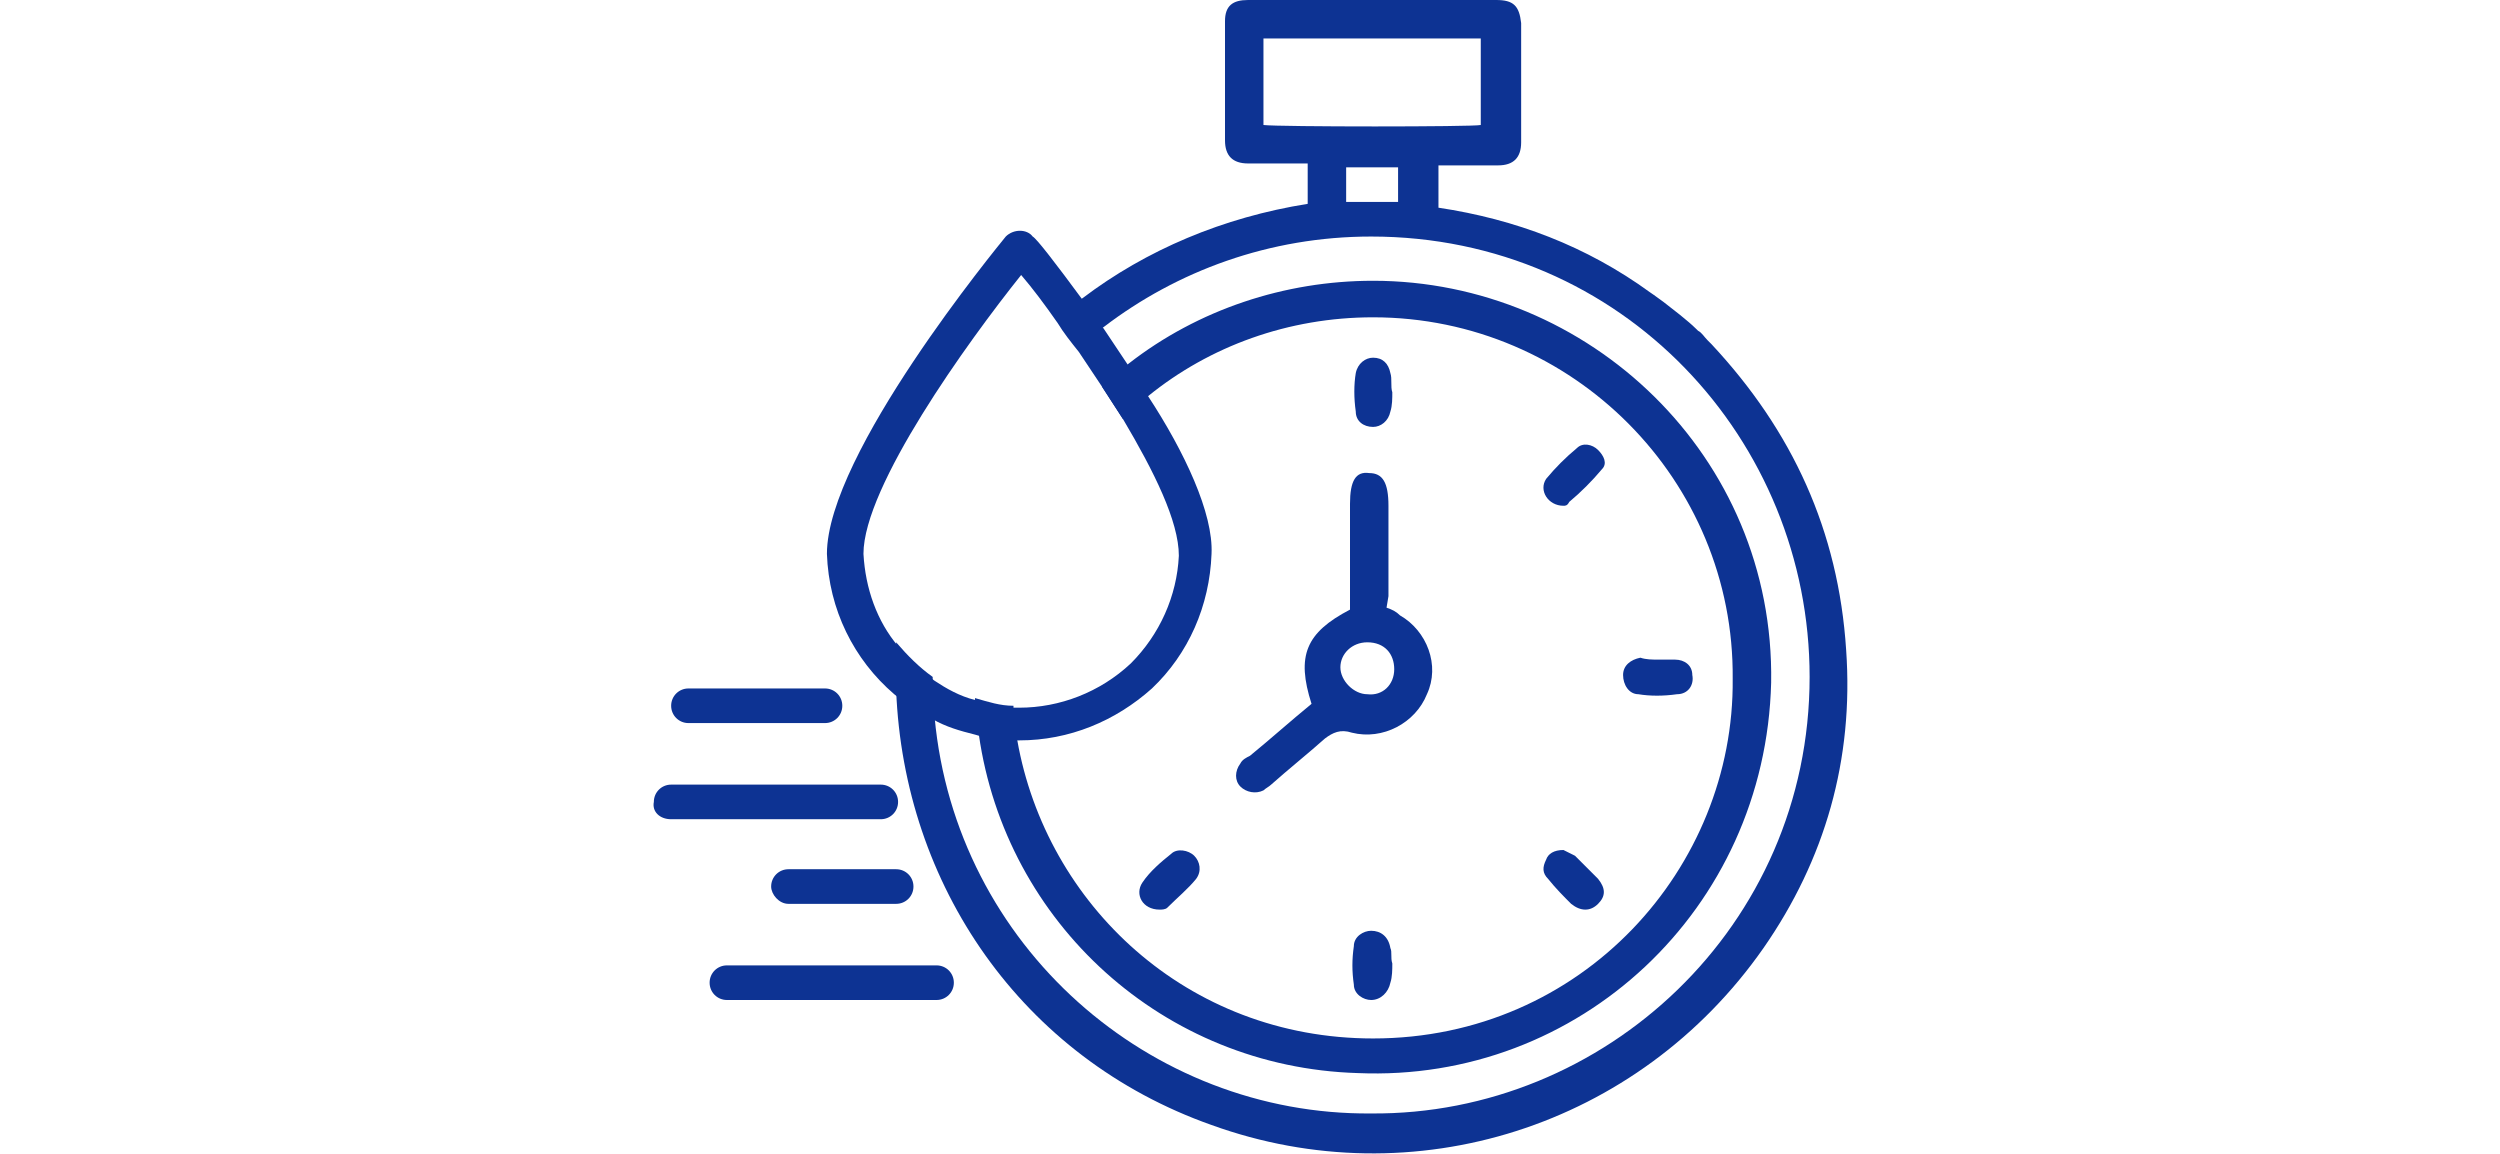
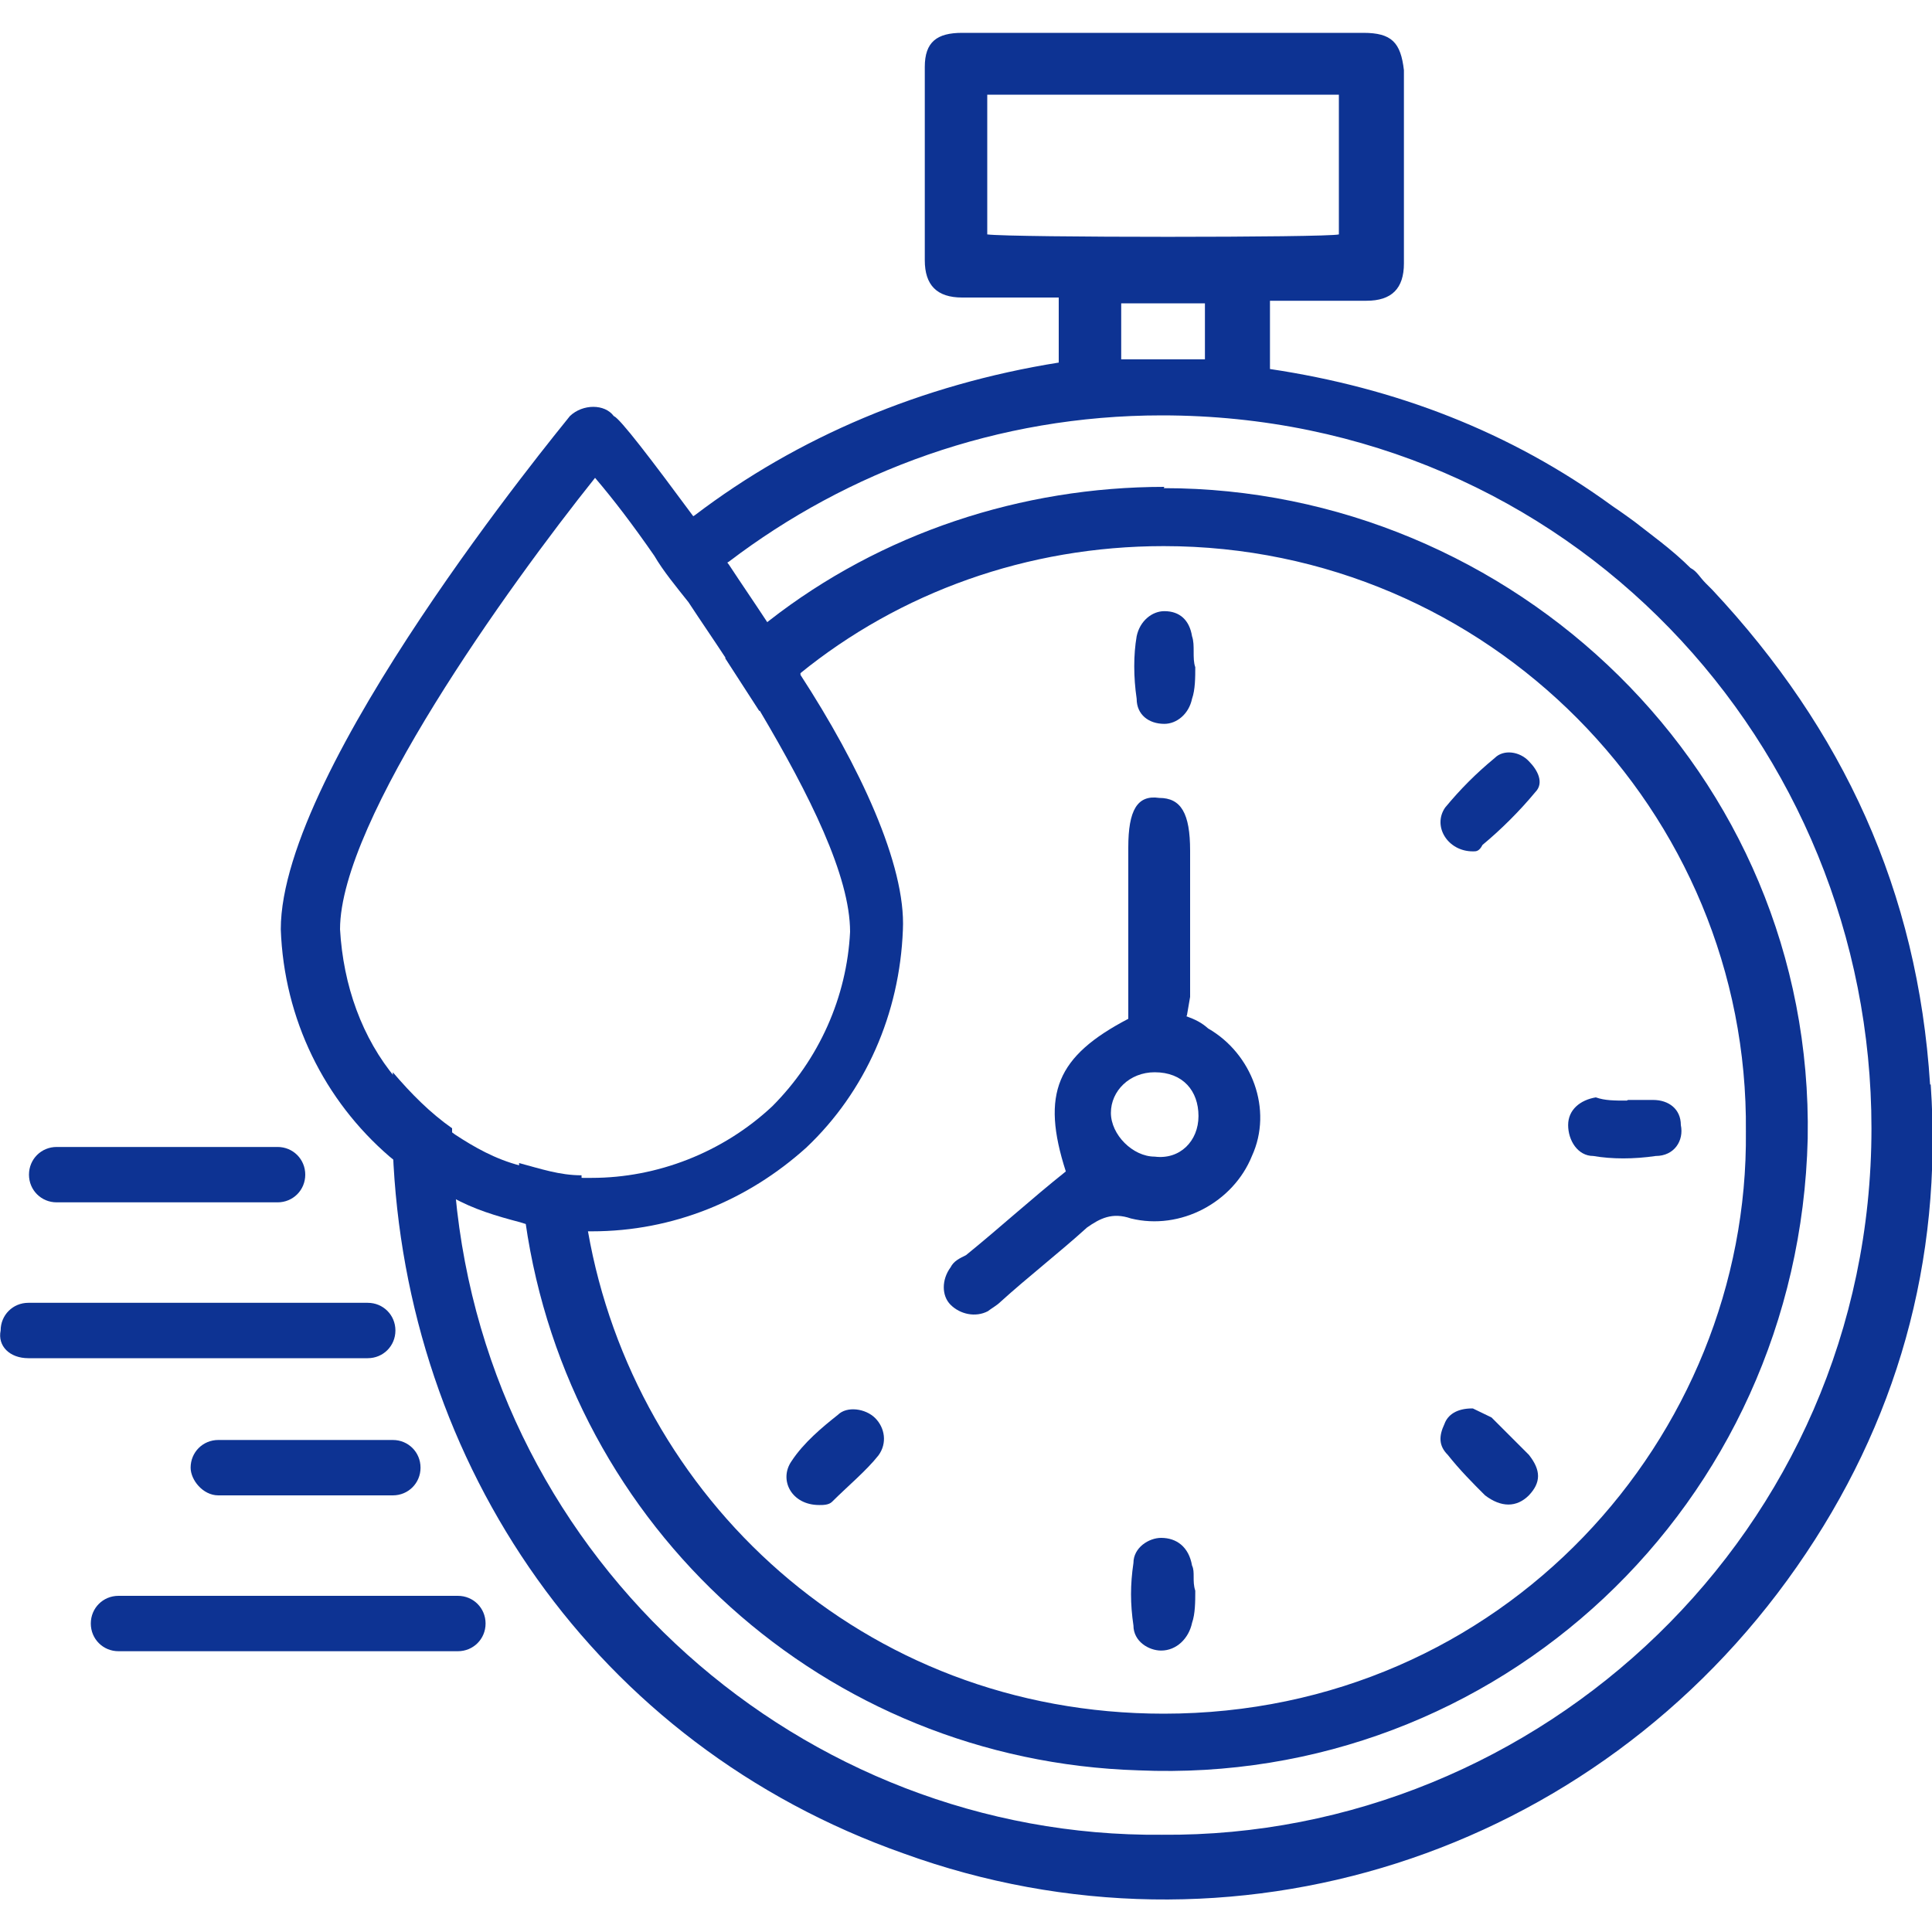
- <svg xmlns="http://www.w3.org/2000/svg" version="1.1" id="Capa_1" x="0px" y="0px" viewBox="0 0 130 60" style="enable-background:new 0 0 130 60;" xml:space="preserve">
-   <style type="text/css">
- 	.st0{fill:#0D3393;}
- </style>
-   <g>
-     <path class="st0" d="M59.7,20.6c-0.3-0.6-0.7-1.1-1.1-1.7c-0.4-0.6-0.8-1.2-1.2-1.8c-0.4-0.5-0.7-1.1-1.1-1.5   c-1.4-1.9-2.4-3.2-2.6-3.3c-0.3-0.4-1-0.4-1.4,0c-0.4,0.5-9.3,11.3-9.3,16.5c0.1,2.9,1.4,5.5,3.5,7.3c0.6,0.5,1.3,1,2,1.3   c0.7,0.4,1.4,0.6,2.2,0.8c0.6,0.2,1.3,0.2,2,0.3h0.3c2.6,0,5-1,6.9-2.7c1.9-1.8,3-4.3,3.1-7v0C63.1,26.7,61.6,23.5,59.7,20.6   L59.7,20.6z M58.8,34.5c-1.6,1.5-3.7,2.3-5.8,2.3c-0.1,0-0.2,0-0.3,0c-0.7,0-1.3-0.2-2-0.4c-0.8-0.2-1.5-0.6-2.1-1   c-0.7-0.5-1.4-1.1-1.9-1.8c-1.1-1.3-1.7-3-1.8-4.8c0-3.5,5.4-11,8.2-14.5c0.6,0.7,1.2,1.5,1.9,2.5c0.3,0.5,0.7,1,1.1,1.5   c0.4,0.6,0.8,1.2,1.2,1.8c0.4,0.6,0.7,1.1,1.1,1.7c1.6,2.7,2.9,5.3,2.9,7.1C61.2,31,60.3,33,58.8,34.5L58.8,34.5z" />
-     <path class="st0" d="M42.9,35.8h-7.1c-0.5,0-0.9,0.4-0.9,0.9c0,0.5,0.4,0.9,0.9,0.9h7.1c0.5,0,0.9-0.4,0.9-0.9   C43.8,36.2,43.4,35.8,42.9,35.8z" />
-     <path class="st0" d="M41,47h5.6c0.5,0,0.9-0.4,0.9-0.9c0-0.5-0.4-0.9-0.9-0.9H41c-0.5,0-0.9,0.4-0.9,0.9C40.1,46.5,40.5,47,41,47z" />
-     <path class="st0" d="M34.9,42.6h10.9c0.5,0,0.9-0.4,0.9-0.9c0-0.5-0.4-0.9-0.9-0.9H34.9c-0.5,0-0.9,0.4-0.9,0.9   C33.9,42.2,34.3,42.6,34.9,42.6z" />
-     <path class="st0" d="M37.8,52h10.9c0.5,0,0.9-0.4,0.9-0.9c0-0.5-0.4-0.9-0.9-0.9H37.8c-0.5,0-0.9,0.4-0.9,0.9   C36.9,51.6,37.3,52,37.8,52z" />
-     <path class="st0" d="M96,33.8L96,33.8c-0.4-6.2-2.8-11.4-7-15.9c-0.1-0.1-0.1-0.1-0.2-0.2c-0.2-0.2-0.3-0.4-0.5-0.5   c-0.6-0.6-1.3-1.1-1.8-1.5c-0.4-0.3-0.7-0.5-0.7-0.5c-3.3-2.4-7-3.8-11-4.4V8.6c1.1,0,2.1,0,3.1,0c0.8,0,1.2-0.4,1.2-1.2   c0-2.1,0-4.2,0-6.2C79,0.3,78.7,0,77.8,0c-4.3,0-8.6,0-12.9,0c-0.8,0-1.2,0.3-1.2,1.1c0,2.1,0,4.2,0,6.2c0,0.8,0.4,1.2,1.2,1.2   c0.8,0,1.6,0,2.4,0c0.2,0,0.5,0,0.7,0v2.1c-4.4,0.7-8.4,2.4-11.7,4.9c-0.5,0.3-0.9,0.7-1.4,1.1c0.4,0.5,0.7,1,1.1,1.5   c0.4-0.4,0.9-0.8,1.4-1.1c3.8-2.9,8.6-4.7,13.9-4.7c13.1,0,22.8,10.6,22.8,22.9c0,13-10.7,22.8-22.8,22.7   c-11.5,0.1-21.6-8.7-22.7-20.6c-0.1-0.7-0.1-1.4-0.1-2.1c-0.7-0.5-1.3-1.1-1.9-1.8c0,0.8-0.1,1.7,0,2.5C47,46,53.1,55,63,58.5   c10.5,3.8,22.2,0.1,28.7-9.2C94.9,44.7,96.4,39.5,96,33.8z M65.7,6.5V2H77c0,1.5,0,3,0,4.5C76.6,6.6,66.5,6.6,65.7,6.5z M72.7,10.5   H70V8.7h2.7V10.5z" />
-     <path class="st0" d="M71.4,14.6c-4.6,0-9.1,1.5-12.7,4.3c-0.5,0.4-0.9,0.7-1.4,1.2c0.4,0.6,0.7,1.1,1.1,1.7   c0.4-0.4,0.9-0.8,1.3-1.2c3.2-2.6,7.3-4.1,11.7-4.1c10.4,0,18.8,8.5,18.7,18.8C90.2,45.1,82.3,54,71.4,54c-9.7,0-17-7-18.5-15.5   c-0.1-0.6-0.2-1.2-0.2-1.8c-0.7,0-1.3-0.2-2-0.4c0,0.6,0.1,1.3,0.2,1.9c1.4,9.8,9.6,17.3,19.7,17.6c11.5,0.5,21.2-8.5,21.5-20.3   C92.3,23.7,82.6,14.6,71.4,14.6L71.4,14.6z" />
-     <path class="st0" d="M72.1,31.6c0.3,0.1,0.5,0.2,0.7,0.4c1.4,0.8,2.1,2.6,1.4,4.1c-0.6,1.5-2.3,2.4-3.9,2c-0.6-0.2-1,0-1.4,0.3   c-0.9,0.8-1.9,1.6-2.8,2.4c-0.1,0.1-0.3,0.2-0.4,0.3c-0.4,0.2-0.9,0.1-1.2-0.2c-0.3-0.3-0.3-0.8,0-1.2c0.1-0.2,0.3-0.3,0.5-0.4   c1.1-0.9,2.1-1.8,3.2-2.7c-0.8-2.5-0.3-3.7,2-4.9c0-0.2,0-0.5,0-0.7c0-1.6,0-3.2,0-4.8c0-1.2,0.3-1.7,1-1.6c0.7,0,1,0.5,1,1.7   c0,1.6,0,3.1,0,4.7L72.1,31.6L72.1,31.6z M72.5,34.8c0-0.8-0.5-1.4-1.4-1.4c-0.8,0-1.4,0.6-1.4,1.3c0,0.7,0.7,1.4,1.4,1.4   C71.9,36.2,72.5,35.6,72.5,34.8L72.5,34.8z" />
-     <path class="st0" d="M72.4,50.1c0,0.3,0,0.7-0.1,1c-0.1,0.5-0.5,0.9-1,0.9c-0.4,0-0.9-0.3-0.9-0.8c-0.1-0.7-0.1-1.3,0-2   c0-0.5,0.5-0.8,0.9-0.8c0.5,0,0.9,0.3,1,0.9C72.4,49.5,72.3,49.8,72.4,50.1z" />
-     <path class="st0" d="M72.4,20.4c0,0.3,0,0.7-0.1,1c-0.1,0.5-0.5,0.8-0.9,0.8c-0.5,0-0.9-0.3-0.9-0.8c-0.1-0.7-0.1-1.4,0-2   c0.1-0.5,0.5-0.8,0.9-0.8c0.5,0,0.8,0.3,0.9,0.8C72.4,19.7,72.3,20.1,72.4,20.4z" />
-     <path class="st0" d="M81.3,44.2c0.2,0.1,0.4,0.2,0.6,0.3c0.4,0.4,0.8,0.8,1.2,1.2c0.4,0.5,0.4,0.9,0,1.3c-0.4,0.4-0.9,0.4-1.4,0   c-0.4-0.4-0.8-0.8-1.2-1.3c-0.3-0.3-0.3-0.6-0.1-1C80.5,44.4,80.8,44.2,81.3,44.2L81.3,44.2z" />
-     <path class="st0" d="M60.3,47.3c-0.9,0-1.3-0.8-0.9-1.4c0.4-0.6,1-1.1,1.5-1.5c0.3-0.3,0.9-0.2,1.2,0.1c0.3,0.3,0.4,0.8,0.1,1.2   c-0.4,0.5-1,1-1.5,1.5C60.6,47.3,60.4,47.3,60.3,47.3z" />
-     <path class="st0" d="M81.3,26.3c-0.8,0-1.3-0.8-0.9-1.4c0.5-0.6,1-1.1,1.6-1.6c0.3-0.3,0.8-0.2,1.1,0.1c0.3,0.3,0.5,0.7,0.2,1   c-0.5,0.6-1.1,1.2-1.7,1.7C81.5,26.3,81.4,26.3,81.3,26.3L81.3,26.3z" />
-     <path class="st0" d="M86.3,34.3c0.3,0,0.6,0,0.8,0c0.5,0,0.9,0.3,0.9,0.8c0.1,0.5-0.2,1-0.8,1c-0.7,0.1-1.4,0.1-2,0   c-0.5,0-0.8-0.5-0.8-1c0-0.5,0.4-0.8,0.9-0.9C85.6,34.3,85.9,34.3,86.3,34.3z" />
-   </g>
+ <svg xmlns="http://www.w3.org/2000/svg" id="Capa_1" version="1.1" viewBox="0 0 30 30">
+   <defs>
+     <style>
+       .st0 {
+         fill: #0d3393;
+       }
+     </style>
+   </defs>
+   <path class="st0" d="M12.43,10.46c-.14-.29-.34-.53-.53-.82-.19-.29-.39-.58-.58-.87-.19-.24-.34-.53-.53-.72-.68-.92-1.16-1.55-1.26-1.59-.14-.19-.48-.19-.68,0-.19.24-4.49,5.46-4.49,7.97.05,1.4.68,2.66,1.69,3.53.29.24.63.48.97.63.34.19.68.29,1.06.39.29.1.63.1.97.14h.14c1.26,0,2.42-.48,3.33-1.3.92-.87,1.45-2.08,1.5-3.38h0c.05-1.01-.68-2.56-1.59-3.96h0ZM11.99,17.18c-.77.72-1.79,1.11-2.8,1.11h-.14c-.34,0-.63-.1-.97-.19-.39-.1-.72-.29-1.01-.48-.34-.24-.68-.53-.92-.87-.53-.63-.82-1.45-.87-2.32,0-1.69,2.61-5.32,3.96-7.01.29.34.58.72.92,1.21.14.24.34.48.53.72.19.29.39.58.58.87.19.29.34.53.53.82.77,1.3,1.4,2.56,1.4,3.43-.05,1.01-.48,1.98-1.21,2.71h0Z" />
+   <path class="st0" d="M4.31,17.81H.88c-.24,0-.43.19-.43.43s.19.43.43.43h3.43c.24,0,.43-.19.43-.43,0-.24-.19-.43-.43-.43Z" />
+   <path class="st0" d="M3.39,23.22h2.71c.24,0,.43-.19.43-.43s-.19-.43-.43-.43h-2.71c-.24,0-.43.19-.43.43,0,.19.19.43.43.43Z" />
+   <path class="st0" d="M.44,21.09h5.27c.24,0,.43-.19.43-.43s-.19-.43-.43-.43H.44c-.24,0-.43.19-.43.43-.05.24.14.43.43.43Z" />
+   <path class="st0" d="M1.84,25.64h5.27c.24,0,.43-.19.43-.43s-.19-.43-.43-.43H1.84c-.24,0-.43.19-.43.43,0,.24.19.43.43.43Z" />
+   <path class="st0" d="M29.97,16.84h0c-.19-3-1.35-5.51-3.38-7.68l-.1-.1c-.1-.1-.14-.19-.24-.24-.29-.29-.63-.53-.87-.72-.19-.14-.34-.24-.34-.24-1.59-1.16-3.38-1.84-5.32-2.13v-1.06h1.5c.39,0,.58-.19.58-.58V1.09c-.05-.43-.19-.58-.63-.58h-6.23c-.39,0-.58.14-.58.53v3c0,.39.19.58.58.58h1.5v1.01c-2.13.34-4.06,1.16-5.65,2.37-.24.14-.43.34-.68.53.19.24.34.48.53.72.19-.19.43-.39.68-.53,1.84-1.4,4.16-2.27,6.72-2.27,6.33,0,11.02,5.12,11.02,11.07,0,6.28-5.17,11.02-11.02,10.97-5.56.05-10.44-4.2-10.97-9.96-.05-.34-.05-.68-.05-1.01-.34-.24-.63-.53-.92-.87,0,.39-.05.82,0,1.21.19,4.88,3.14,9.23,7.93,10.92,5.07,1.84,10.73.05,13.87-4.45,1.55-2.22,2.27-4.74,2.08-7.49ZM15.33,3.65V1.47h5.46v2.17c-.19.05-5.07.05-5.46,0ZM18.71,5.58h-1.3v-.87h1.3v.87Z" />
+   <path class="st0" d="M18.08,7.56c-2.22,0-4.4.72-6.14,2.08-.24.19-.43.34-.68.58.19.29.34.53.53.82.19-.19.43-.39.63-.58,1.55-1.26,3.53-1.98,5.65-1.98,5.03,0,9.09,4.11,9.04,9.09.05,4.74-3.77,9.04-9.04,9.04-4.69,0-8.22-3.38-8.94-7.49-.05-.29-.1-.58-.1-.87-.34,0-.63-.1-.97-.19,0,.29.05.63.1.92.68,4.74,4.64,8.36,9.52,8.51,5.56.24,10.25-4.11,10.39-9.81.1-5.7-4.59-10.1-10-10.1h0Z" />
+   <path class="st0" d="M18.42,15.78c.14.05.24.1.34.19.68.39,1.01,1.26.68,1.98-.29.72-1.11,1.16-1.88.97-.29-.1-.48,0-.68.14-.43.39-.92.77-1.35,1.16-.05.05-.14.1-.19.14-.19.1-.43.05-.58-.1-.14-.14-.14-.39,0-.58.05-.1.14-.14.24-.19.53-.43,1.01-.87,1.55-1.3-.39-1.21-.14-1.79.97-2.37v-2.66c0-.58.14-.82.48-.77.34,0,.48.24.48.82v2.27l-.05.29h0ZM18.61,17.33c0-.39-.24-.68-.68-.68-.39,0-.68.29-.68.63s.34.68.68.68c.39.05.68-.24.68-.63h0Z" />
+   <path class="st0" d="M18.56,24.72c0,.14,0,.34-.05.48-.05.24-.24.43-.48.43-.19,0-.43-.14-.43-.39-.05-.34-.05-.63,0-.97,0-.24.24-.39.43-.39.24,0,.43.14.48.43.05.1,0,.24.05.39Z" />
+   <path class="st0" d="M18.56,10.37c0,.14,0,.34-.05.48-.05.24-.24.39-.43.39-.24,0-.43-.14-.43-.39-.05-.34-.05-.68,0-.97.05-.24.24-.39.43-.39.24,0,.39.14.43.39.05.14,0,.34.05.48Z" />
+   <path class="st0" d="M22.87,21.87l.29.14c.19.19.39.39.58.58.19.24.19.43,0,.63-.19.19-.43.19-.68,0-.19-.19-.39-.39-.58-.63-.14-.14-.14-.29-.05-.48.05-.14.19-.24.43-.24h0Z" />
+   <path class="st0" d="M12.72,23.37c-.43,0-.63-.39-.43-.68.19-.29.48-.53.72-.72.14-.14.43-.1.58.05s.19.39.05.58c-.19.24-.48.48-.72.72-.05.05-.14.05-.19.05Z" />
+   <path class="st0" d="M22.87,13.22c-.39,0-.63-.39-.43-.68.24-.29.48-.53.77-.77.14-.14.39-.1.53.05.14.14.24.34.1.48-.24.29-.53.58-.82.82-.05.1-.1.1-.14.1h0Z" />
+   <path class="st0" d="M25.28,17.08h.39c.24,0,.43.14.43.39.05.24-.1.48-.39.48-.34.05-.68.05-.97,0-.24,0-.39-.24-.39-.48s.19-.39.43-.43c.14.05.29.05.48.05Z" />
</svg>
